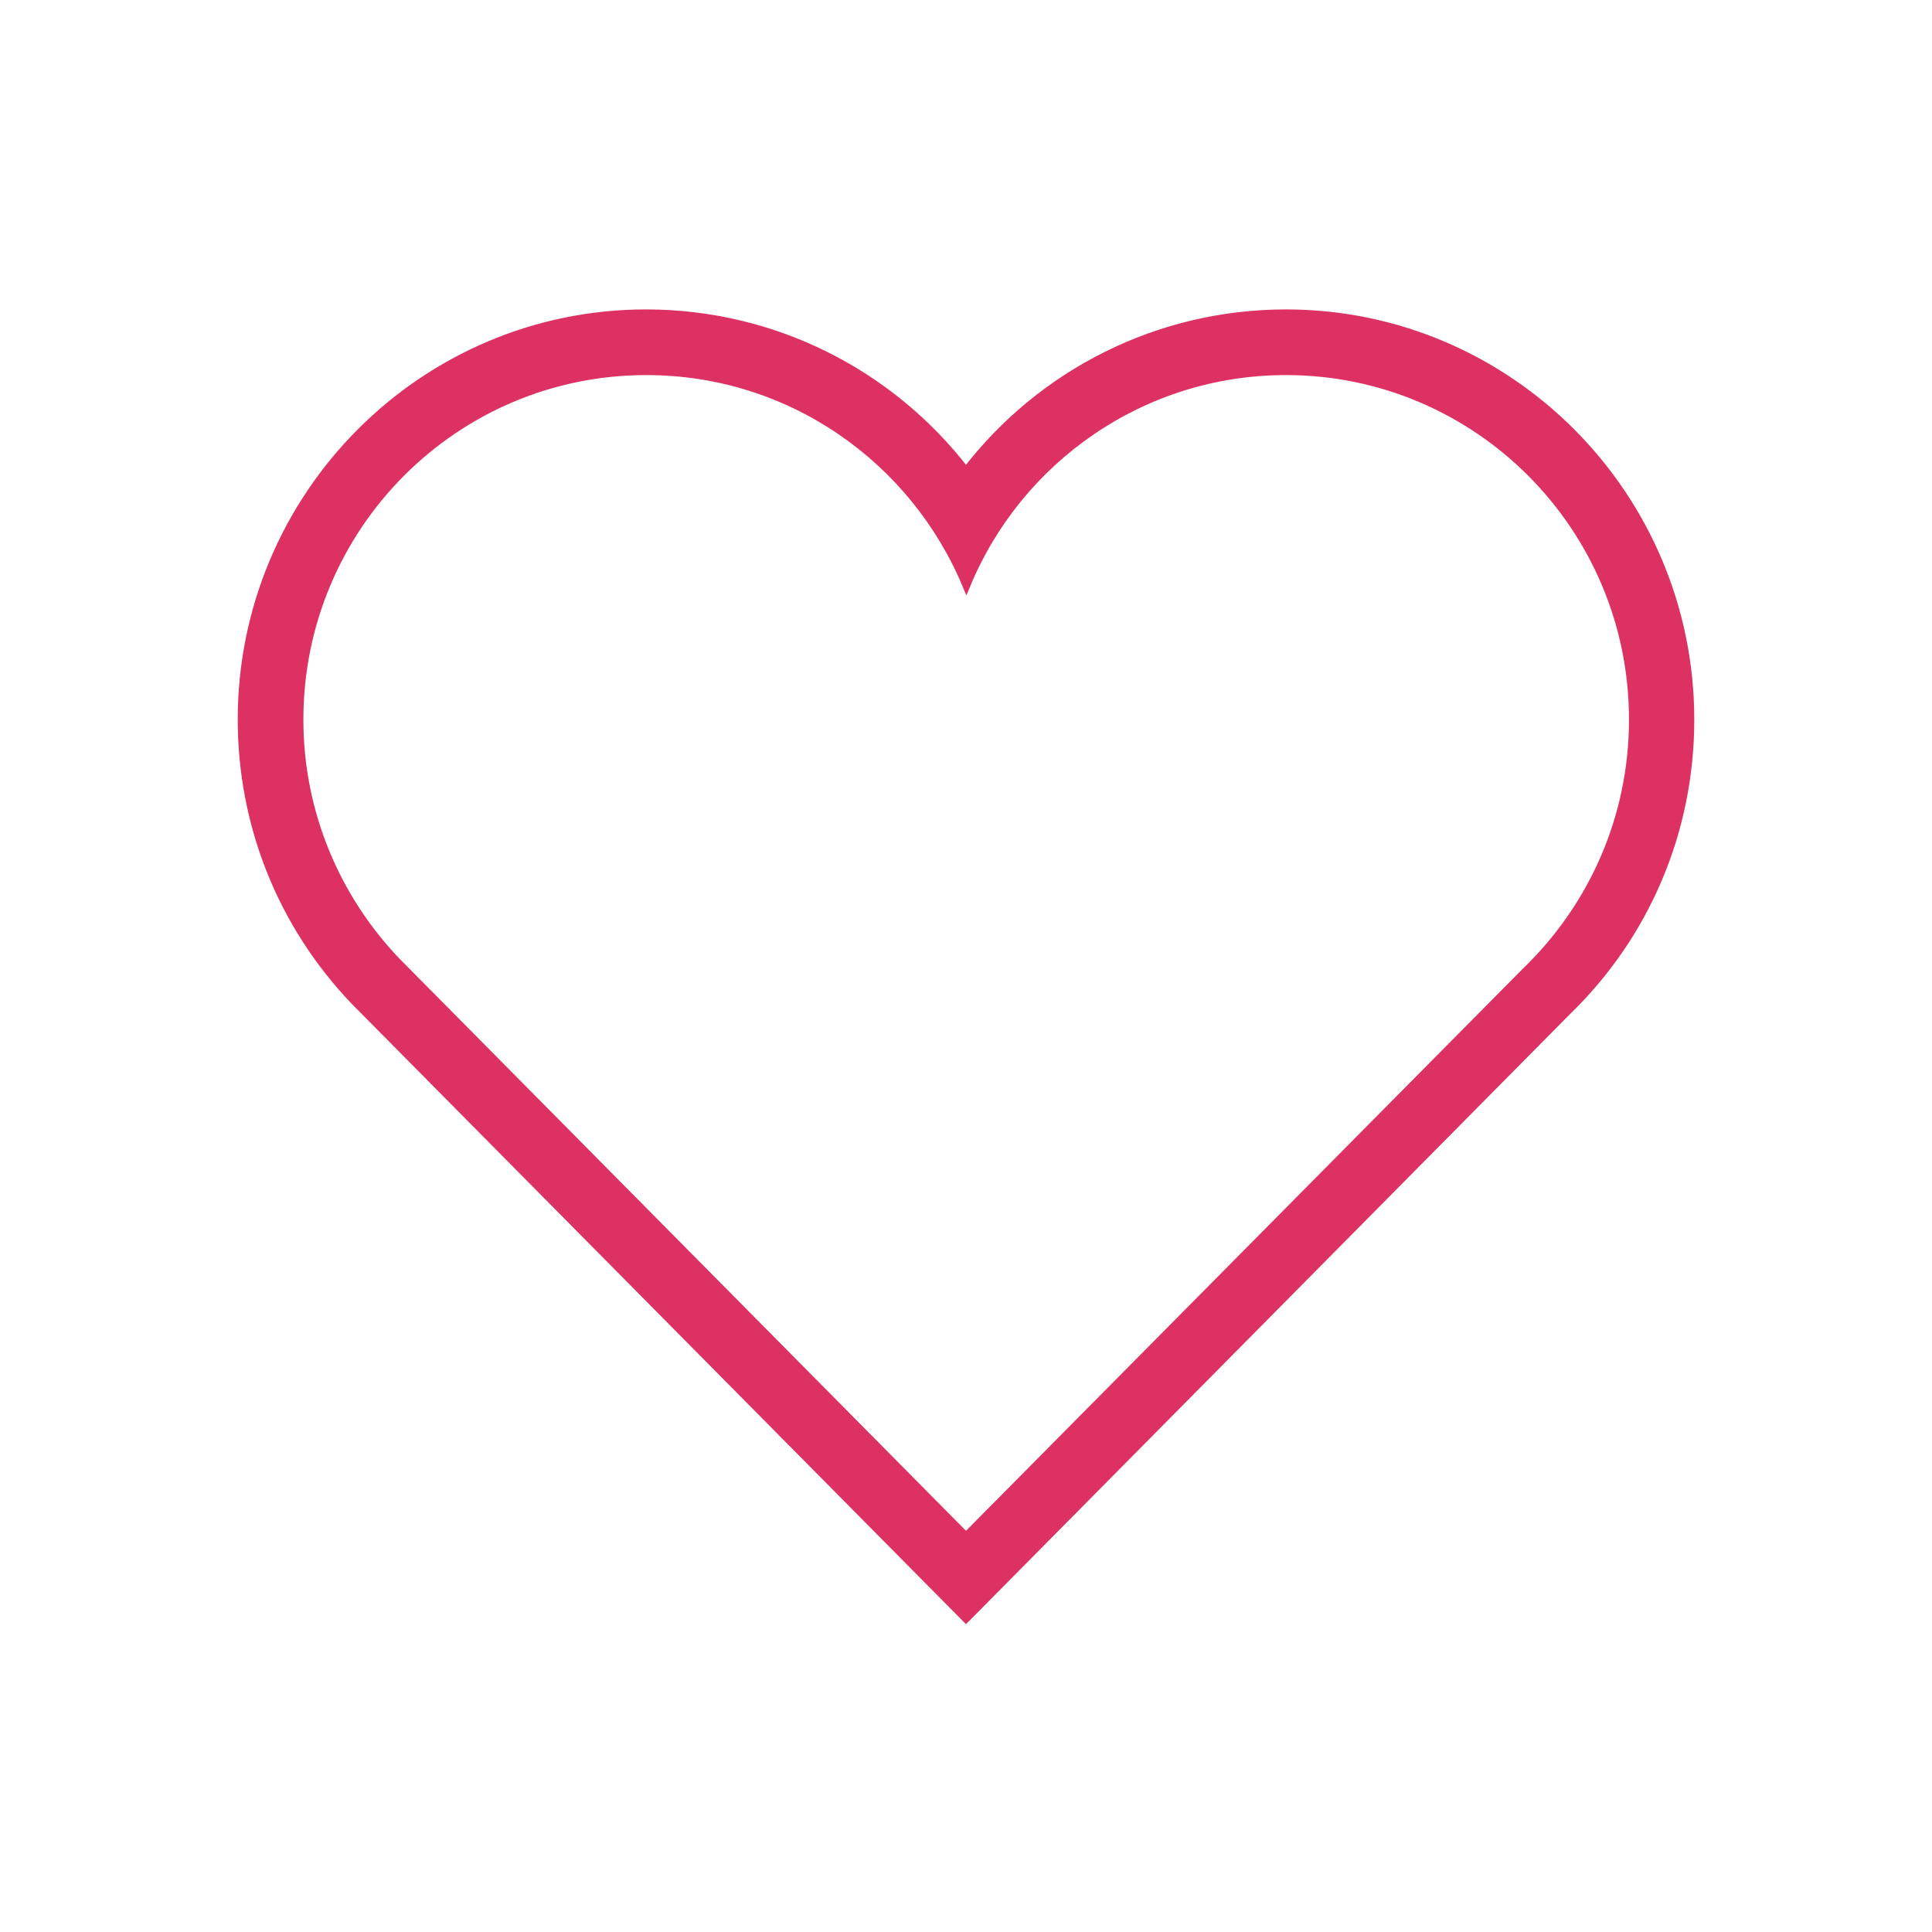
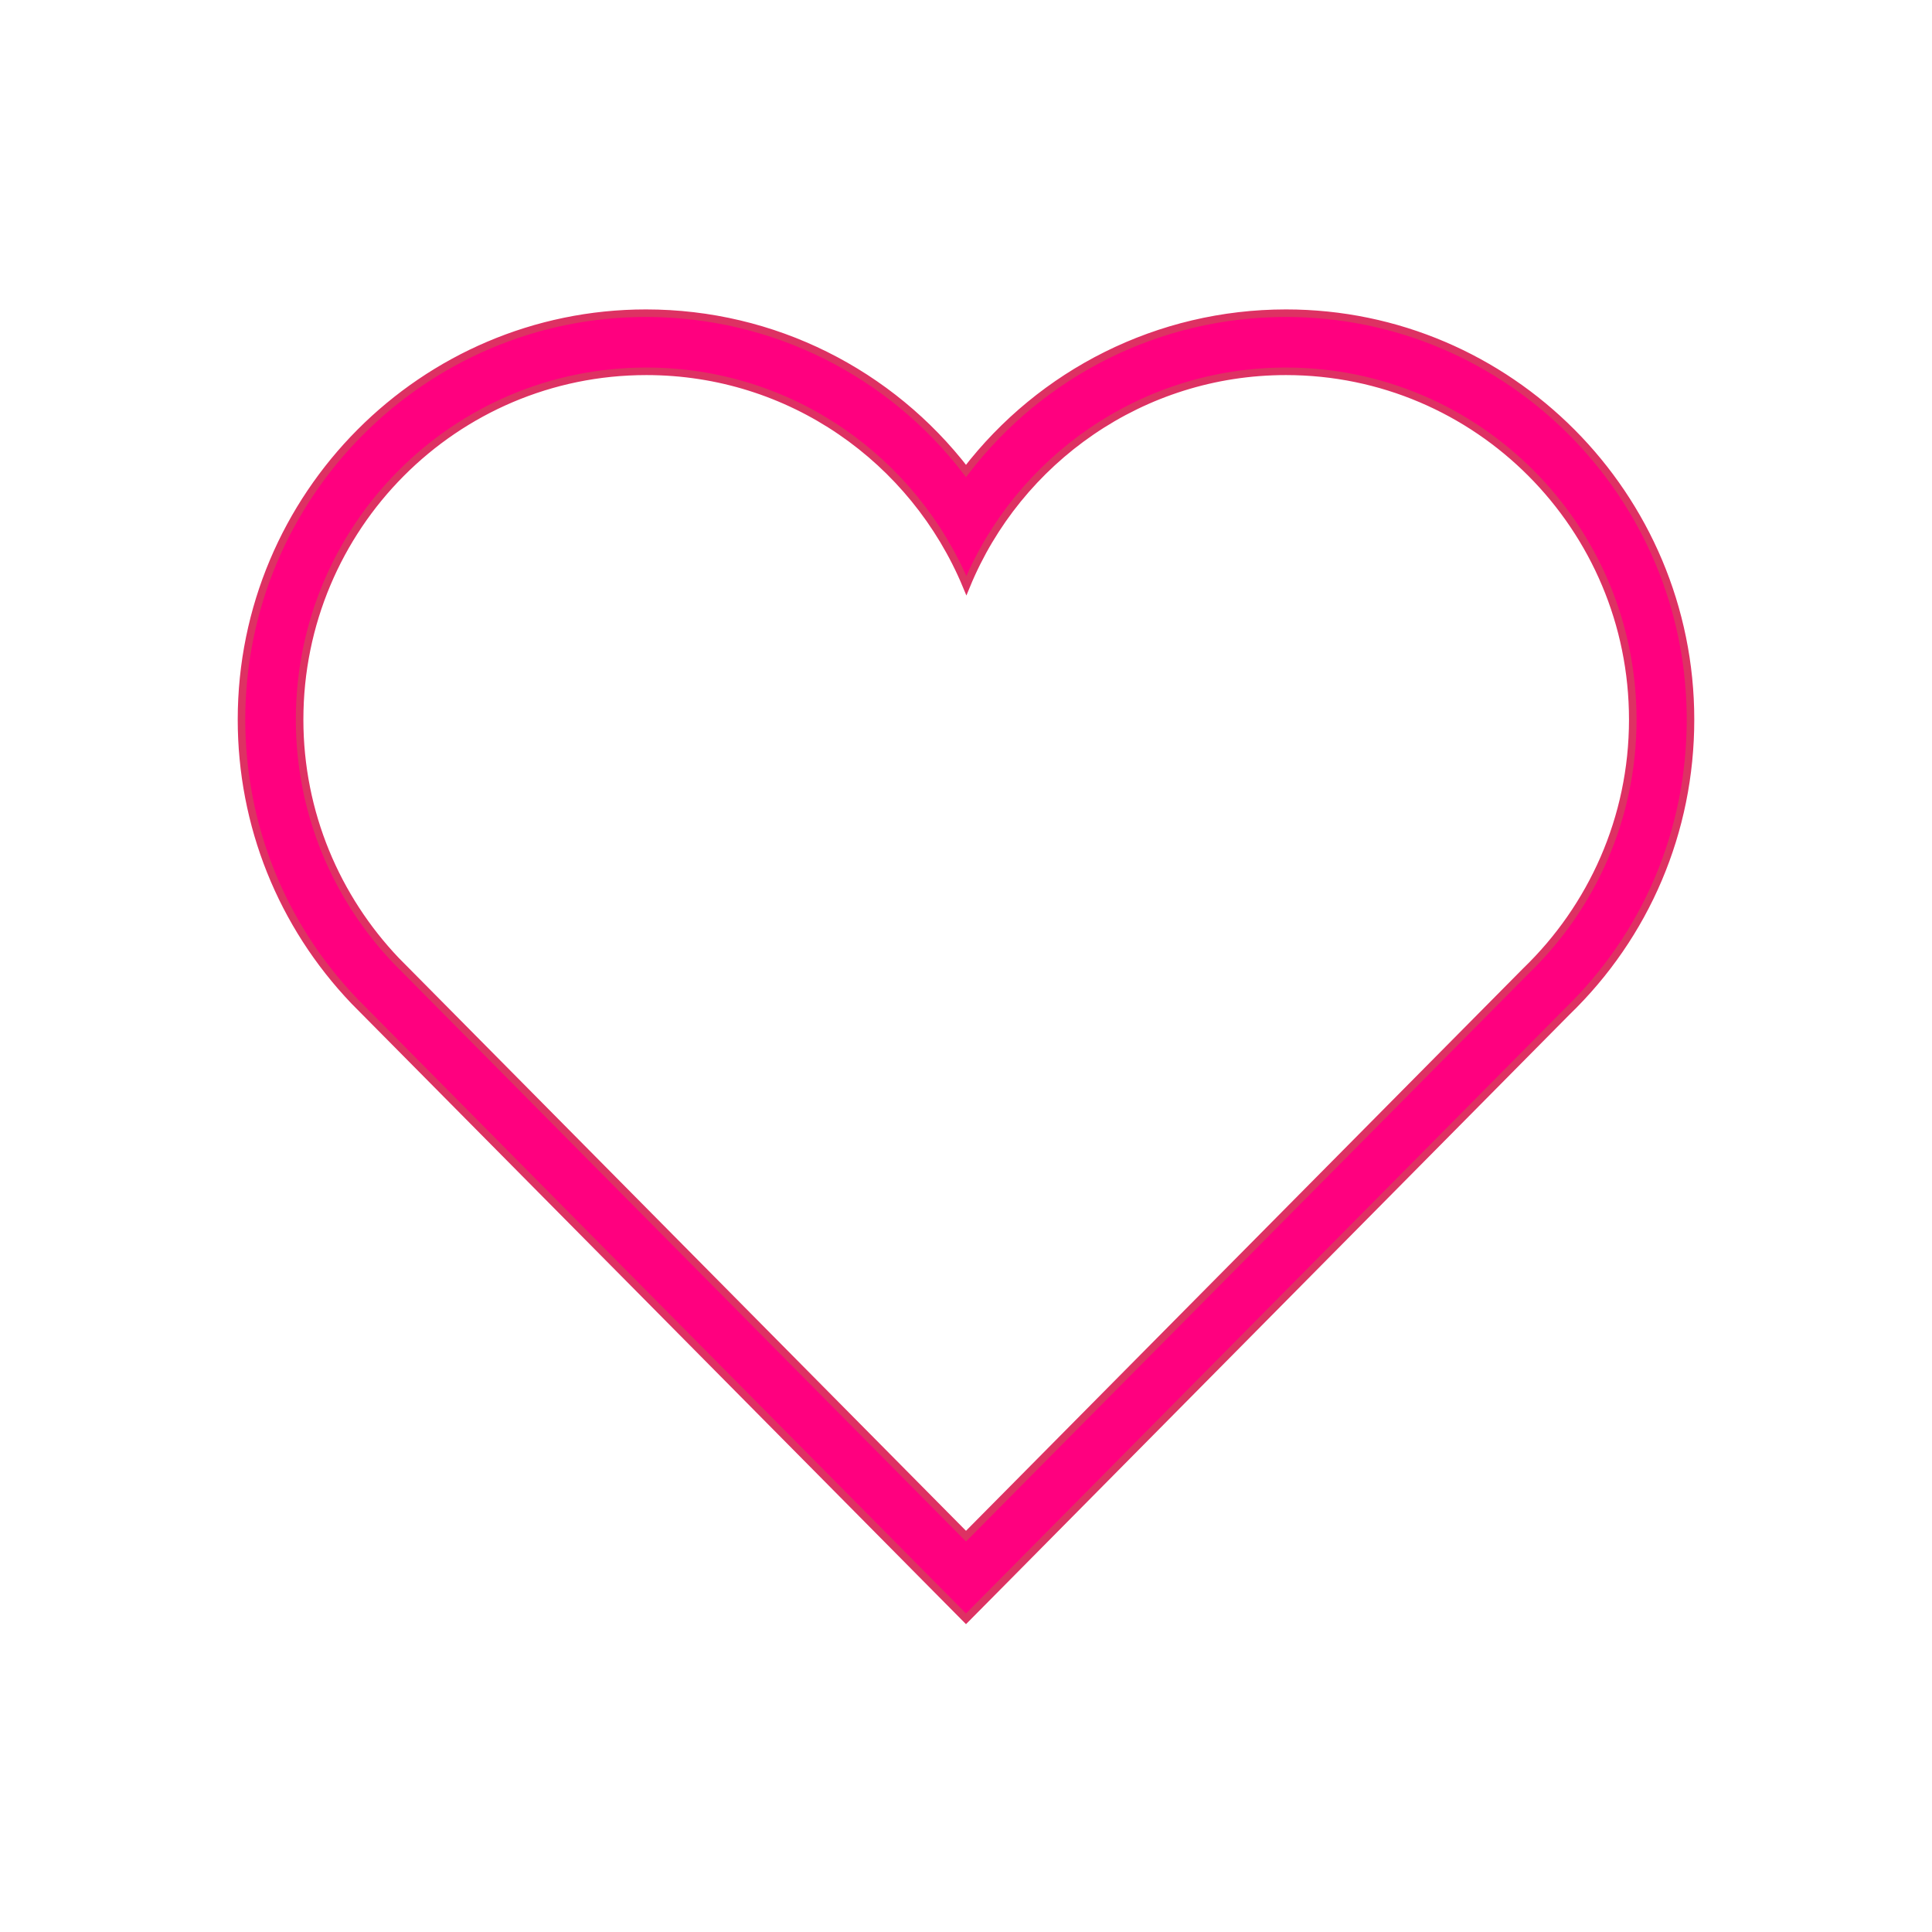
- <svg xmlns="http://www.w3.org/2000/svg" fill="#DE3163" stroke="#DE3163" stroke-width="2" height="512px" id="Layer_1" style="enable-background:new 0 0 512 512;" version="1.1" viewBox="0 0 512 512" width="512px" xml:space="preserve">
+ <svg xmlns="http://www.w3.org/2000/svg" fill="#FF007F" stroke="#DE3163" stroke-width="2" height="512px" id="Layer_1" style="enable-background:new 0 0 512 512;" version="1.1" viewBox="0 0 512 512" width="512px" xml:space="preserve">
  <path d="M340.8,98.4c50.7,0,91.9,41.3,91.9,92.3c0,26.2-10.9,49.8-28.3,66.6L256,407.1L105,254.6c-15.8-16.6-25.6-39.1-25.6-63.9  c0-51,41.1-92.3,91.9-92.3c38.2,0,70.9,23.4,84.8,56.8C269.8,121.9,302.6,98.4,340.8,98.4 M340.8,83C307,83,276,98.8,256,124.8  c-20-26-51-41.8-84.8-41.8C112.1,83,64,131.3,64,190.7c0,27.9,10.6,54.4,29.9,74.6L245.1,418l10.9,11l10.9-11l148.3-149.8  c21-20.3,32.8-47.9,32.8-77.5C448,131.3,399.9,83,340.8,83L340.8,83z" />
</svg>
